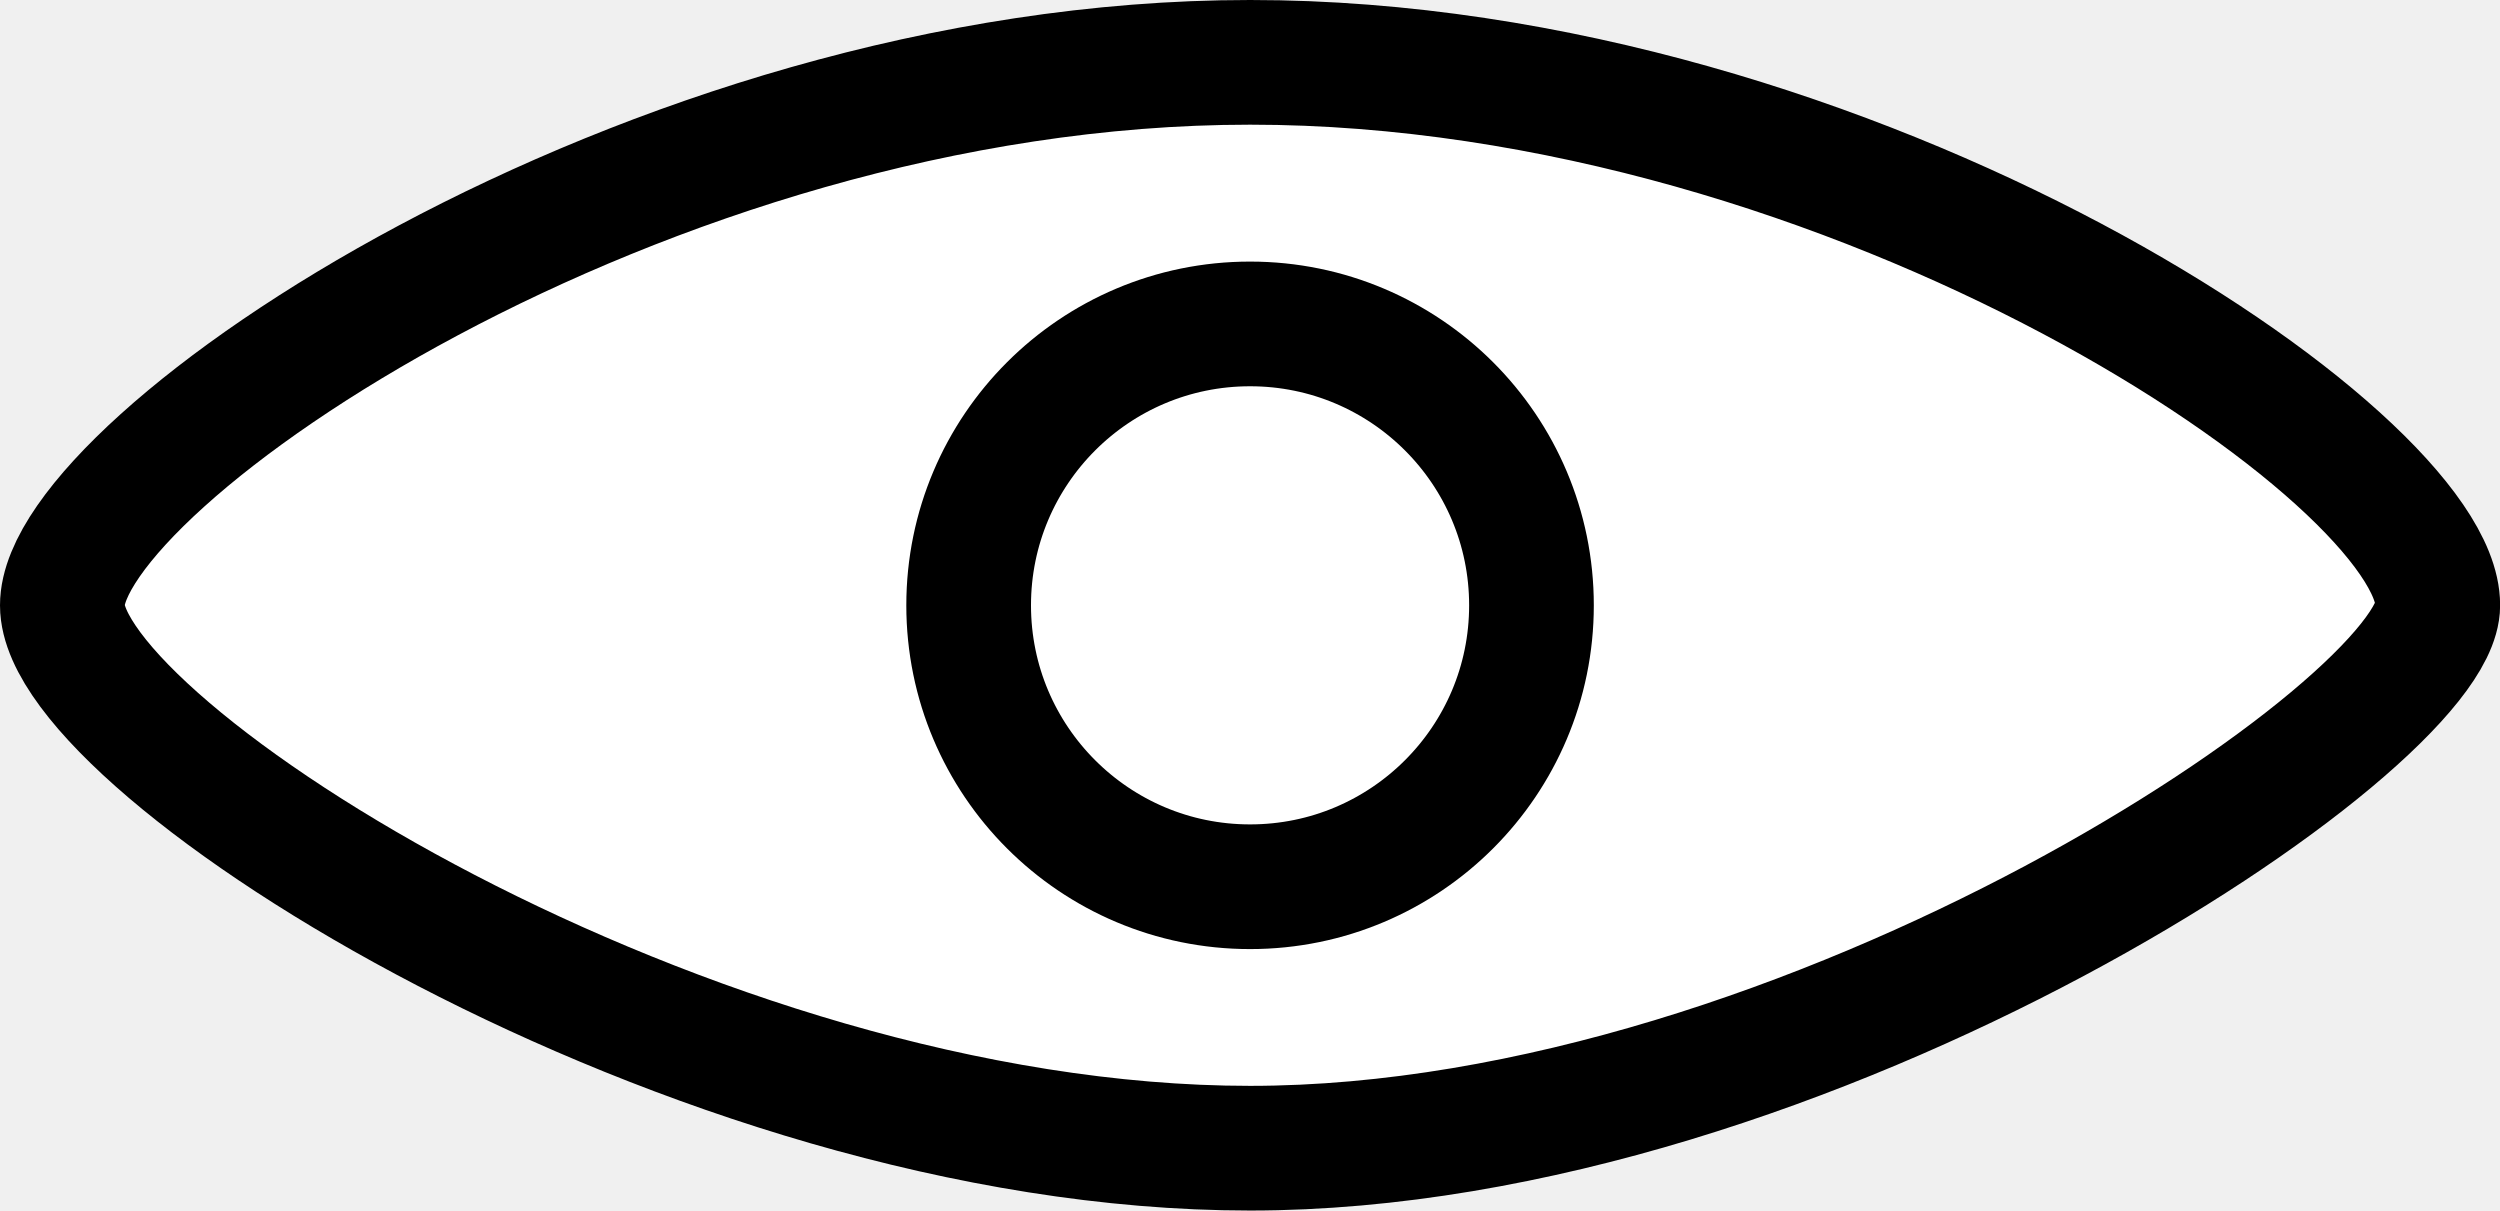
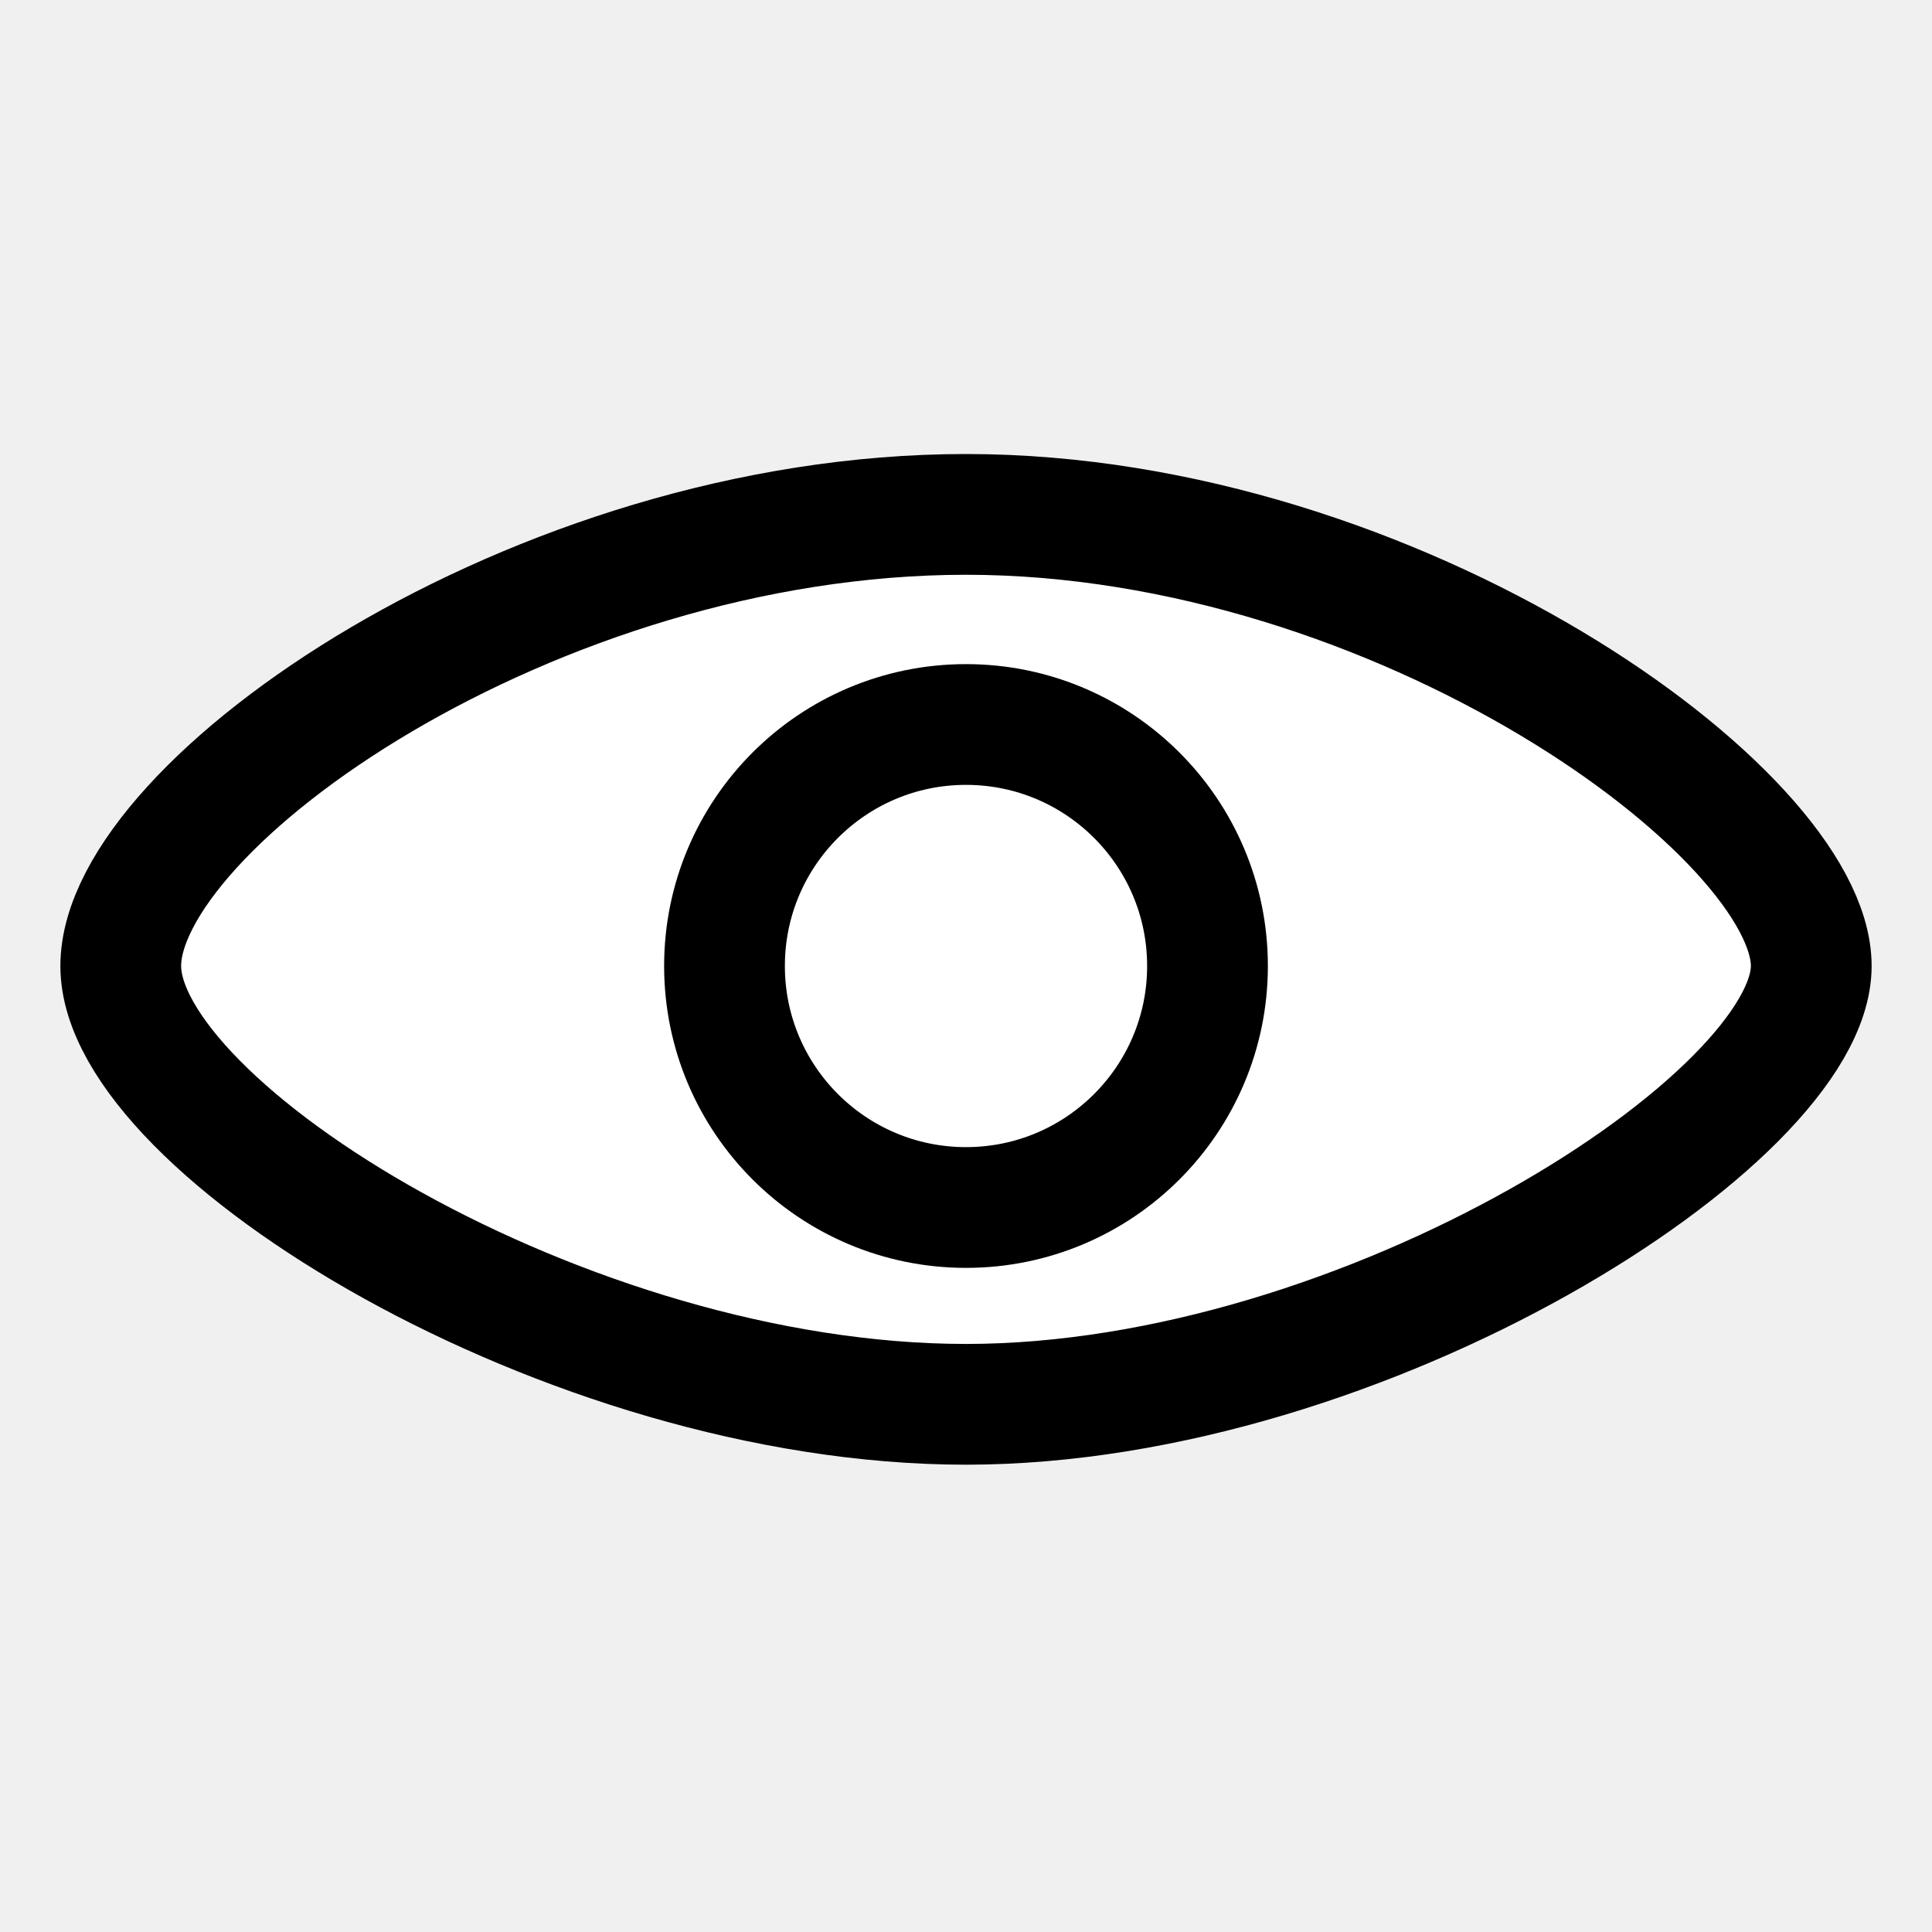
- <svg xmlns="http://www.w3.org/2000/svg" viewBox="0 0 200.51 97.09">
-   <defs>
-     <style>.cls-1{fill:#fff;stroke:#000;stroke-miterlimit:10;stroke-width:10px;}</style>
-   </defs>
+ <svg xmlns="http://www.w3.org/2000/svg" id="Layer_1" data-name="Layer 1" viewBox="0 0 16 16">
  <g id="Layer_2" data-name="Layer 2">
-     <g id="Layer_1-2" data-name="Layer 1">
-       <path class="cls-1" d="M100.26,92.09c45,0,95.26-34.08,95.26-43.55C195.51,36.73,149,5,100.26,5S5,37.12,5,48.55,55.28,92.09,100.26,92.09Z" />
-       <circle class="cls-1" cx="100.26" cy="48.55" r="22.57" />
+     <g id="Layer_1-2" data-name="Layer 1-2">
+       <path d="M8,11.63c3.31,0,7-2.37,7-3.63S11.58,4.26,8,4.26,1,6.66,1,8,4.69,11.63,8,11.63Z" fill="#fff" stroke="#000" stroke-miterlimit="10" />
+       <circle cx="8" cy="8" r="2" fill="none" stroke="#000" stroke-miterlimit="10" />
    </g>
  </g>
</svg>
